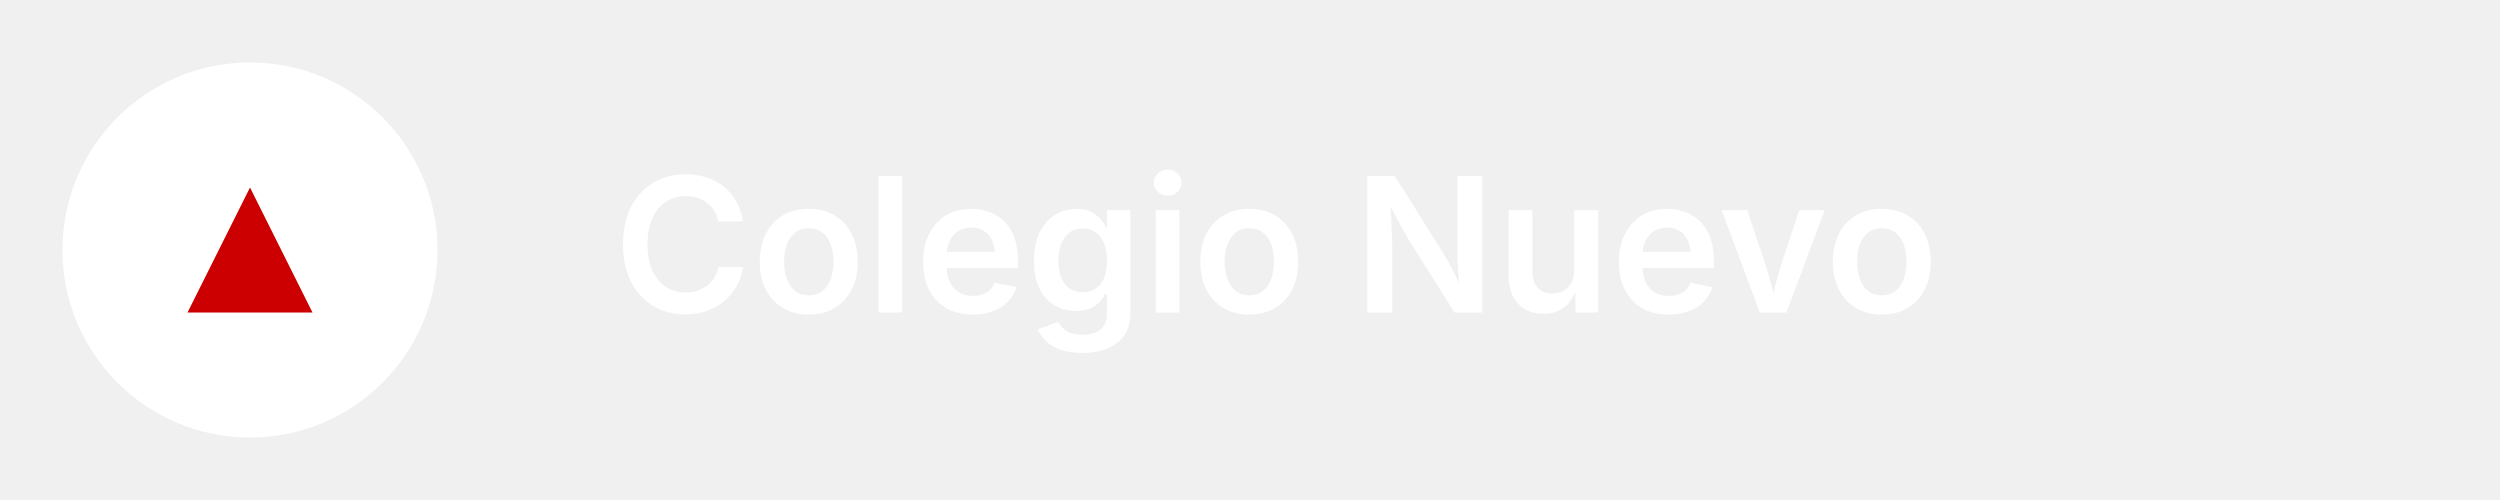
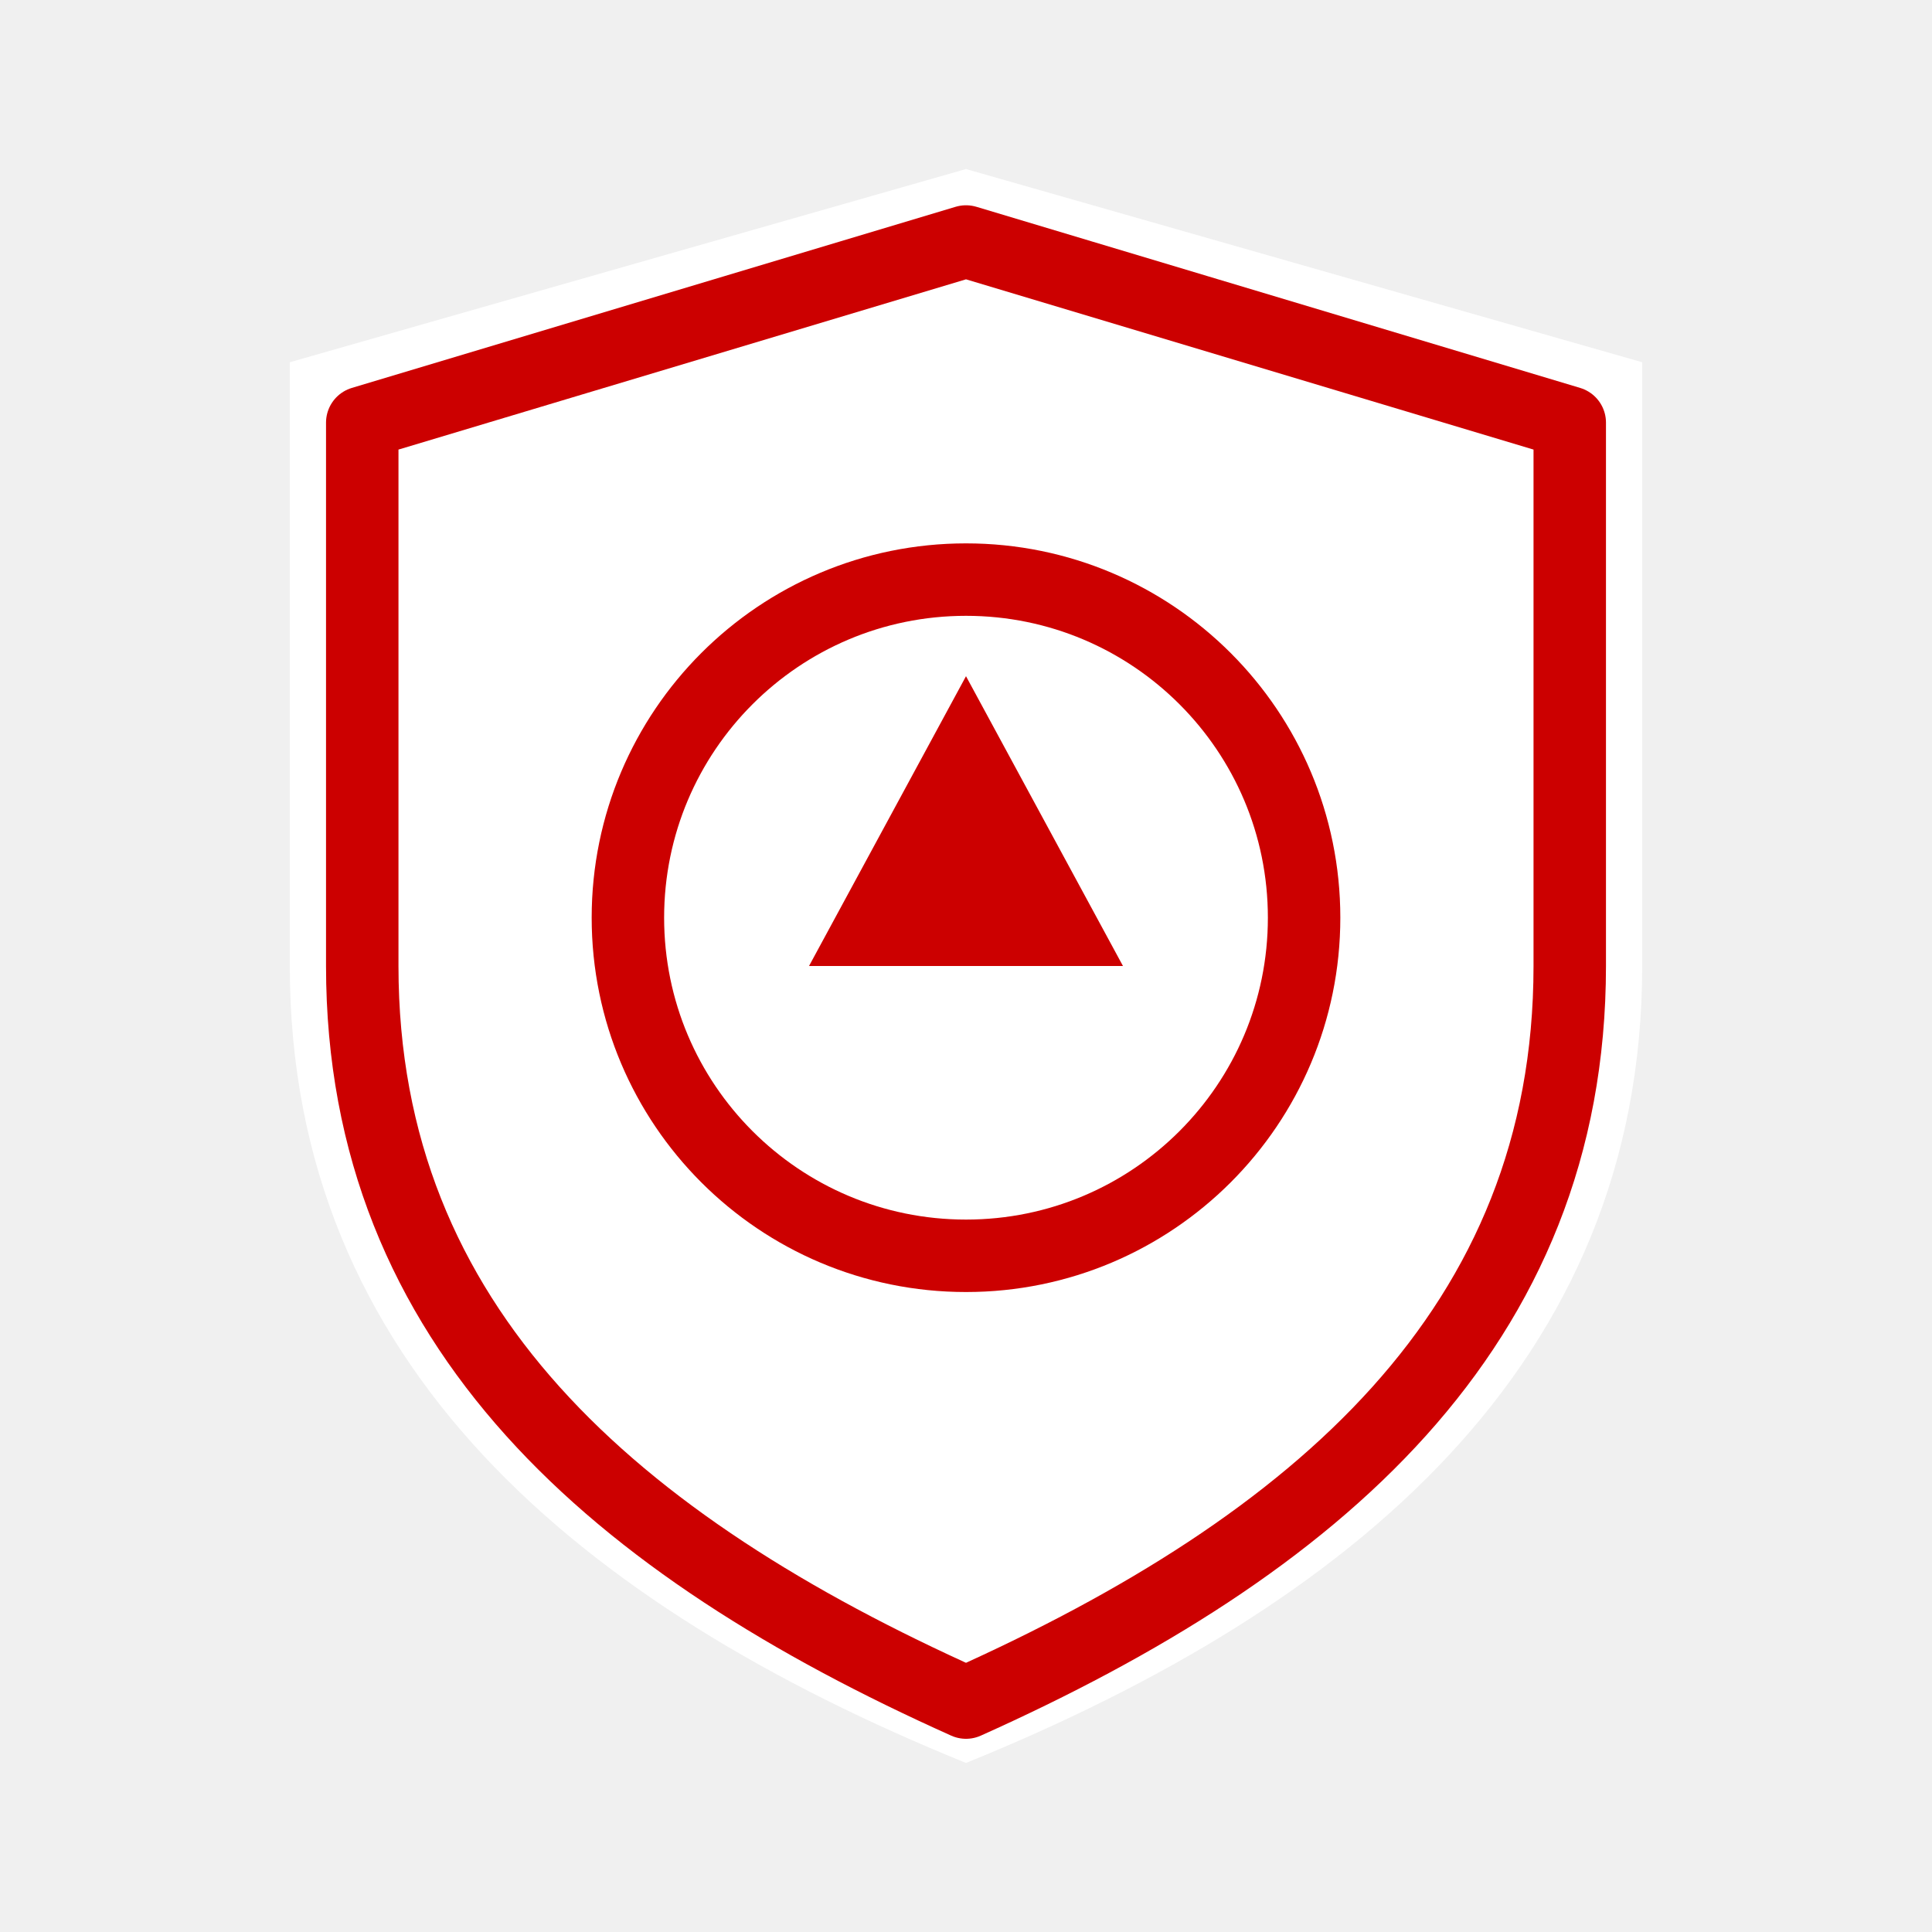
- <svg xmlns="http://www.w3.org/2000/svg" fill="none" aria-label="Logo Colegio Nuevo" viewBox="0 0 240 48">
-   <path fill="transparent" d="M0 0h240v48H0z" />
-   <circle cx="24" cy="24" r="18" fill="#ffffff" />
-   <path fill="#CC0000" d="m18 30 6-12 6 12z" />
-   <path fill="#fff" d="M65.8 30.18Q64.08 30.18 62.72 29.38Q61.37 28.58 60.59 27.07Q59.81 25.57 59.81 23.46Q59.81 21.34 60.59 19.84Q61.38 18.33 62.74 17.53Q64.09 16.73 65.8 16.73Q66.87 16.73 67.81 17.03Q68.74 17.33 69.48 17.92Q70.21 18.5 70.69 19.35Q71.16 20.19 71.32 21.26L68.95 21.26Q68.84 20.67 68.56 20.23Q68.29 19.78 67.87 19.47Q67.46 19.15 66.94 18.99Q66.42 18.83 65.83 18.83Q64.76 18.83 63.93 19.37Q63.1 19.91 62.63 20.94Q62.16 21.98 62.16 23.46Q62.16 24.96 62.64 25.99Q63.11 27.02 63.94 27.55Q64.77 28.08 65.83 28.08Q66.41 28.08 66.93 27.91Q67.45 27.75 67.87 27.44Q68.29 27.13 68.57 26.67Q68.85 26.22 68.95 25.64L71.33 25.64Q71.2 26.58 70.75 27.4Q70.31 28.22 69.59 28.85Q68.87 29.47 67.91 29.82Q66.96 30.18 65.8 30.18Z M77.64 30.2Q76.21 30.2 75.15 29.56Q74.1 28.93 73.52 27.79Q72.94 26.65 72.94 25.14Q72.94 23.61 73.52 22.46Q74.1 21.32 75.15 20.68Q76.21 20.05 77.64 20.05Q79.08 20.05 80.13 20.68Q81.19 21.32 81.76 22.46Q82.34 23.61 82.34 25.14Q82.34 26.65 81.76 27.79Q81.19 28.93 80.13 29.56Q79.08 30.2 77.64 30.2ZM77.64 28.35Q78.44 28.35 78.97 27.92Q79.5 27.49 79.76 26.76Q80.02 26.03 80.02 25.13Q80.02 24.23 79.76 23.5Q79.5 22.77 78.97 22.34Q78.44 21.91 77.64 21.91Q76.84 21.91 76.32 22.34Q75.79 22.77 75.53 23.49Q75.27 24.22 75.27 25.13Q75.27 26.03 75.53 26.76Q75.79 27.49 76.32 27.92Q76.84 28.35 77.64 28.35Z M86.62 16.9L86.62 30L84.34 30L84.34 16.9Z M93.39 30.2Q91.9 30.2 90.84 29.58Q89.77 28.95 89.19 27.82Q88.62 26.69 88.62 25.15Q88.62 23.63 89.18 22.49Q89.75 21.34 90.79 20.7Q91.83 20.05 93.24 20.05Q94.14 20.05 94.95 20.34Q95.76 20.63 96.39 21.24Q97.02 21.84 97.37 22.78Q97.73 23.72 97.73 25.01L97.73 25.73L90.88 25.73Q90.92 26.54 91.2 27.12Q91.52 27.76 92.09 28.08Q92.66 28.41 93.41 28.41Q93.92 28.41 94.32 28.26Q94.73 28.12 95.03 27.83Q95.33 27.55 95.48 27.13L97.58 27.57Q97.34 28.36 96.77 28.95Q96.2 29.54 95.34 29.87Q94.49 30.2 93.39 30.2ZM90.89 24.17L95.51 24.17Q95.45 23.63 95.27 23.17Q95.01 22.55 94.51 22.2Q94 21.84 93.25 21.84Q92.49 21.84 91.96 22.2Q91.44 22.56 91.16 23.14Q90.94 23.62 90.89 24.17Z M103.93 33.88Q102.75 33.88 101.87 33.59Q101 33.29 100.44 32.77Q99.88 32.26 99.64 31.61L101.57 30.91Q101.73 31.19 102.01 31.48Q102.28 31.77 102.74 31.96Q103.21 32.14 103.92 32.14Q104.98 32.14 105.62 31.65Q106.26 31.15 106.26 30.1L106.26 28.24L106.07 28.24Q105.9 28.59 105.58 28.97Q105.25 29.34 104.7 29.6Q104.15 29.85 103.3 29.85Q102.18 29.85 101.26 29.32Q100.34 28.79 99.8 27.72Q99.26 26.66 99.26 25.06Q99.26 23.44 99.8 22.33Q100.35 21.21 101.27 20.63Q102.19 20.05 103.32 20.05Q104.19 20.05 104.75 20.34Q105.32 20.63 105.65 21.04Q105.98 21.45 106.16 21.8L106.28 21.8L106.28 20.17L108.52 20.17L108.52 30.03Q108.52 31.34 107.93 32.19Q107.33 33.05 106.29 33.47Q105.25 33.88 103.93 33.88ZM103.94 28.05Q104.69 28.05 105.21 27.69Q105.73 27.34 106 26.66Q106.27 25.98 106.27 25.04Q106.27 24.11 106 23.41Q105.74 22.71 105.22 22.32Q104.7 21.93 103.94 21.93Q103.17 21.93 102.65 22.34Q102.12 22.75 101.86 23.45Q101.6 24.15 101.6 25.04Q101.6 25.95 101.87 26.63Q102.13 27.3 102.66 27.68Q103.18 28.05 103.94 28.05Z M110.95 30L110.95 20.17L113.23 20.17L113.23 30ZM112.09 18.79Q111.55 18.79 111.16 18.42Q110.76 18.05 110.76 17.54Q110.76 17.01 111.16 16.65Q111.55 16.28 112.09 16.28Q112.65 16.28 113.04 16.65Q113.43 17.01 113.43 17.53Q113.43 18.05 113.04 18.42Q112.65 18.79 112.09 18.79Z M119.92 30.2Q118.49 30.2 117.44 29.56Q116.38 28.93 115.8 27.79Q115.23 26.65 115.23 25.14Q115.23 23.61 115.8 22.46Q116.38 21.32 117.44 20.68Q118.49 20.05 119.92 20.05Q121.36 20.05 122.42 20.68Q123.47 21.32 124.05 22.46Q124.62 23.61 124.62 25.14Q124.62 26.65 124.05 27.79Q123.47 28.93 122.42 29.56Q121.36 30.2 119.92 30.2ZM119.92 28.35Q120.72 28.35 121.25 27.92Q121.79 27.49 122.05 26.76Q122.3 26.03 122.3 25.13Q122.3 24.23 122.05 23.5Q121.79 22.77 121.25 22.34Q120.72 21.91 119.92 21.91Q119.12 21.91 118.6 22.34Q118.08 22.77 117.82 23.49Q117.56 24.22 117.56 25.13Q117.56 26.03 117.82 26.76Q118.08 27.49 118.6 27.92Q119.12 28.35 119.92 28.35Z  M131.26 30L131.26 16.9L133.91 16.9L138.44 24.12Q138.72 24.57 139.04 25.14Q139.36 25.7 139.7 26.4Q139.87 26.77 140.05 27.16Q140.02 26.8 140.01 26.43Q139.95 25.66 139.93 24.96Q139.91 24.26 139.91 23.78L139.91 16.9L142.29 16.9L142.29 30L139.63 30L135.54 23.5Q135.15 22.88 134.81 22.27Q134.47 21.67 134.07 20.9Q133.82 20.4 133.48 19.78Q133.52 20.34 133.55 20.87Q133.59 21.73 133.62 22.41Q133.65 23.08 133.65 23.5L133.65 30Z M148.19 30.12Q147.18 30.12 146.42 29.69Q145.66 29.26 145.24 28.43Q144.82 27.6 144.82 26.42L144.82 20.17L147.11 20.17L147.11 26.07Q147.11 27.06 147.62 27.62Q148.14 28.18 149.03 28.18Q149.64 28.18 150.11 27.92Q150.59 27.65 150.86 27.14Q151.12 26.63 151.12 25.93L151.12 20.17L153.42 20.17L153.42 30L151.25 30L151.23 28.04Q150.83 28.98 150.17 29.49Q149.37 30.12 148.19 30.12Z M160.19 30.2Q158.7 30.2 157.63 29.58Q156.56 28.95 155.99 27.82Q155.41 26.69 155.41 25.15Q155.41 23.63 155.98 22.49Q156.55 21.34 157.59 20.7Q158.63 20.05 160.04 20.05Q160.93 20.05 161.75 20.34Q162.56 20.63 163.19 21.24Q163.82 21.84 164.17 22.78Q164.53 23.72 164.53 25.01L164.53 25.73L157.68 25.73Q157.72 26.54 158 27.12Q158.31 27.76 158.88 28.08Q159.46 28.41 160.21 28.41Q160.71 28.41 161.12 28.26Q161.53 28.12 161.83 27.83Q162.13 27.55 162.28 27.13L164.38 27.57Q164.14 28.36 163.57 28.95Q163 29.54 162.14 29.87Q161.28 30.2 160.19 30.2ZM157.69 24.17L162.3 24.17Q162.25 23.63 162.07 23.17Q161.81 22.55 161.31 22.2Q160.8 21.84 160.04 21.84Q159.29 21.84 158.76 22.2Q158.23 22.56 157.96 23.14Q157.74 23.62 157.69 24.17Z M168.94 30L165.28 20.17L167.73 20.17L169.52 25.52Q169.84 26.46 170.06 27.41Q170.15 27.79 170.25 28.16Q170.34 27.79 170.43 27.41Q170.65 26.46 170.96 25.52L172.74 20.17L175.17 20.17L171.5 30Z M180.65 30.2Q179.21 30.2 178.16 29.56Q177.1 28.93 176.53 27.79Q175.95 26.65 175.95 25.14Q175.95 23.61 176.53 22.46Q177.1 21.32 178.16 20.68Q179.21 20.05 180.65 20.05Q182.09 20.05 183.14 20.68Q184.2 21.32 184.77 22.46Q185.35 23.61 185.35 25.14Q185.35 26.65 184.77 27.79Q184.2 28.93 183.14 29.56Q182.09 30.2 180.65 30.2ZM180.65 28.35Q181.45 28.35 181.98 27.92Q182.51 27.49 182.77 26.76Q183.03 26.03 183.03 25.13Q183.03 24.23 182.77 23.5Q182.51 22.77 181.98 22.34Q181.45 21.91 180.65 21.91Q179.85 21.91 179.32 22.34Q178.8 22.77 178.54 23.49Q178.28 24.22 178.28 25.13Q178.28 26.03 178.54 26.76Q178.8 27.49 179.32 27.92Q179.85 28.35 180.65 28.35Z" />
+ <svg xmlns="http://www.w3.org/2000/svg" width="80" height="80" fill="none" aria-label="Escudo Colegio Nuevo" viewBox="0 0 80 80">
+   <path fill="#ffffff" d="M40 7 68 15v25c0 16.5-12 26.5-28 33C24 66.5 12 56.5 12 40V15Z" />
+   <path fill="none" stroke="#CC0000" stroke-width="3" stroke-linejoin="round" d="M40 10 65 17.5V40c0 15-10.5 24-25 30.5C25.5 64 15 55 15 40V17.5Z" />
+   <circle cx="40" cy="38" r="14" fill="none" stroke="#CC0000" stroke-width="3" />
+   <path fill="#CC0000" d="m40 28 6.5 12h-13Z" />
</svg>
